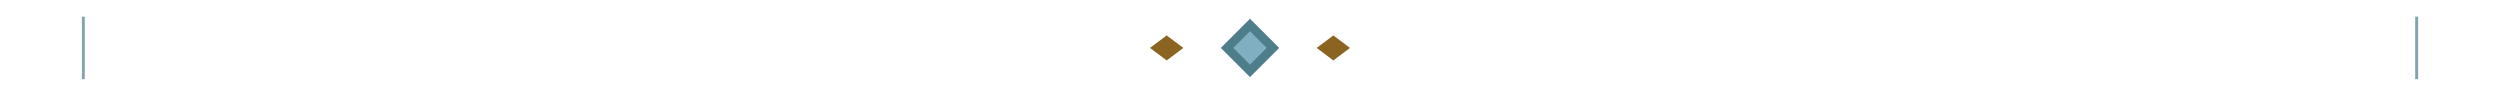
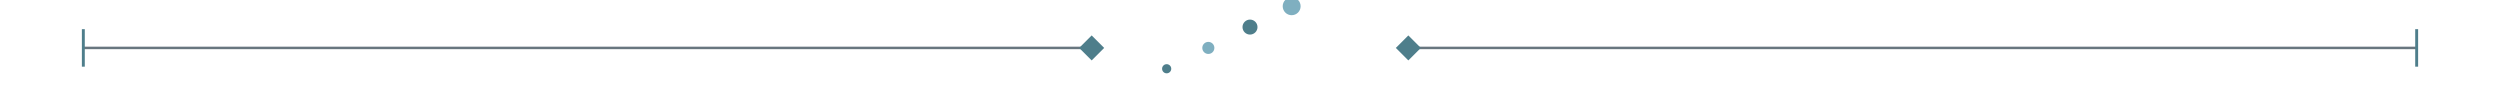
<svg xmlns="http://www.w3.org/2000/svg" viewBox="0 0 1200 46" width="1200" height="46">
-   <line x1="40" y1="23" x2="540" y2="23" stroke="url(#gGoldX)" stroke-width="1.6" />
-   <line x1="660" y1="23" x2="1160" y2="23" stroke="url(#gGoldX)" stroke-width="1.6" />
-   <path d="M 600 9 L 614 23 L 600 37 L 586 23 Z" fill="#4E7E8B" />
-   <path d="M 600 15 L 608 23 L 600 31 L 592 23 Z" fill="#7FAFC0" />
-   <path d="M 560 17 L 568 23 L 560 29 L 552 23 Z" fill="#8A6420" />
-   <path d="M 640 17 L 648 23 L 640 29 L 632 23 Z" fill="#8A6420" />
-   <line x1="40" y1="8" x2="40" y2="38" stroke="#4E7E8B" stroke-width="1.4" opacity="0.7" />
-   <line x1="1160" y1="8" x2="1160" y2="38" stroke="#4E7E8B" stroke-width="1.4" opacity="0.7" />
+   <line x1="40" y1="23" x2="524" y2="23" stroke="#4E5E68" stroke-width="1.2" opacity="0.85" />
+   <line x1="676" y1="23" x2="1160" y2="23" stroke="#4E5E68" stroke-width="1.2" opacity="0.85" />
+   <line x1="40" y1="14" x2="40" y2="32" stroke="#4E7E8B" stroke-width="1.4" />
+   <line x1="1160" y1="14" x2="1160" y2="32" stroke="#4E7E8B" stroke-width="1.4" />
+   <path d="M 524 17 L 530 23 L 524 29 L 518 23 Z" fill="#4E7E8B" />
+   <path d="M 676 17 L 682 23 L 676 29 L 670 23 Z" fill="#4E7E8B" />
+   <circle cx="560" cy="33" r="2.2" fill="#4E7E8B" />
+   <circle cx="580" cy="23" r="2.9" fill="#7FAFC0" />
+   <circle cx="600" cy="13" r="3.6" fill="#4E7E8B" />
+   <circle cx="620" cy="3" r="4.3" fill="#7FAFC0" />
+   <circle cx="640" cy="-7" r="5.0" fill="#4E7E8B" />
</svg>
